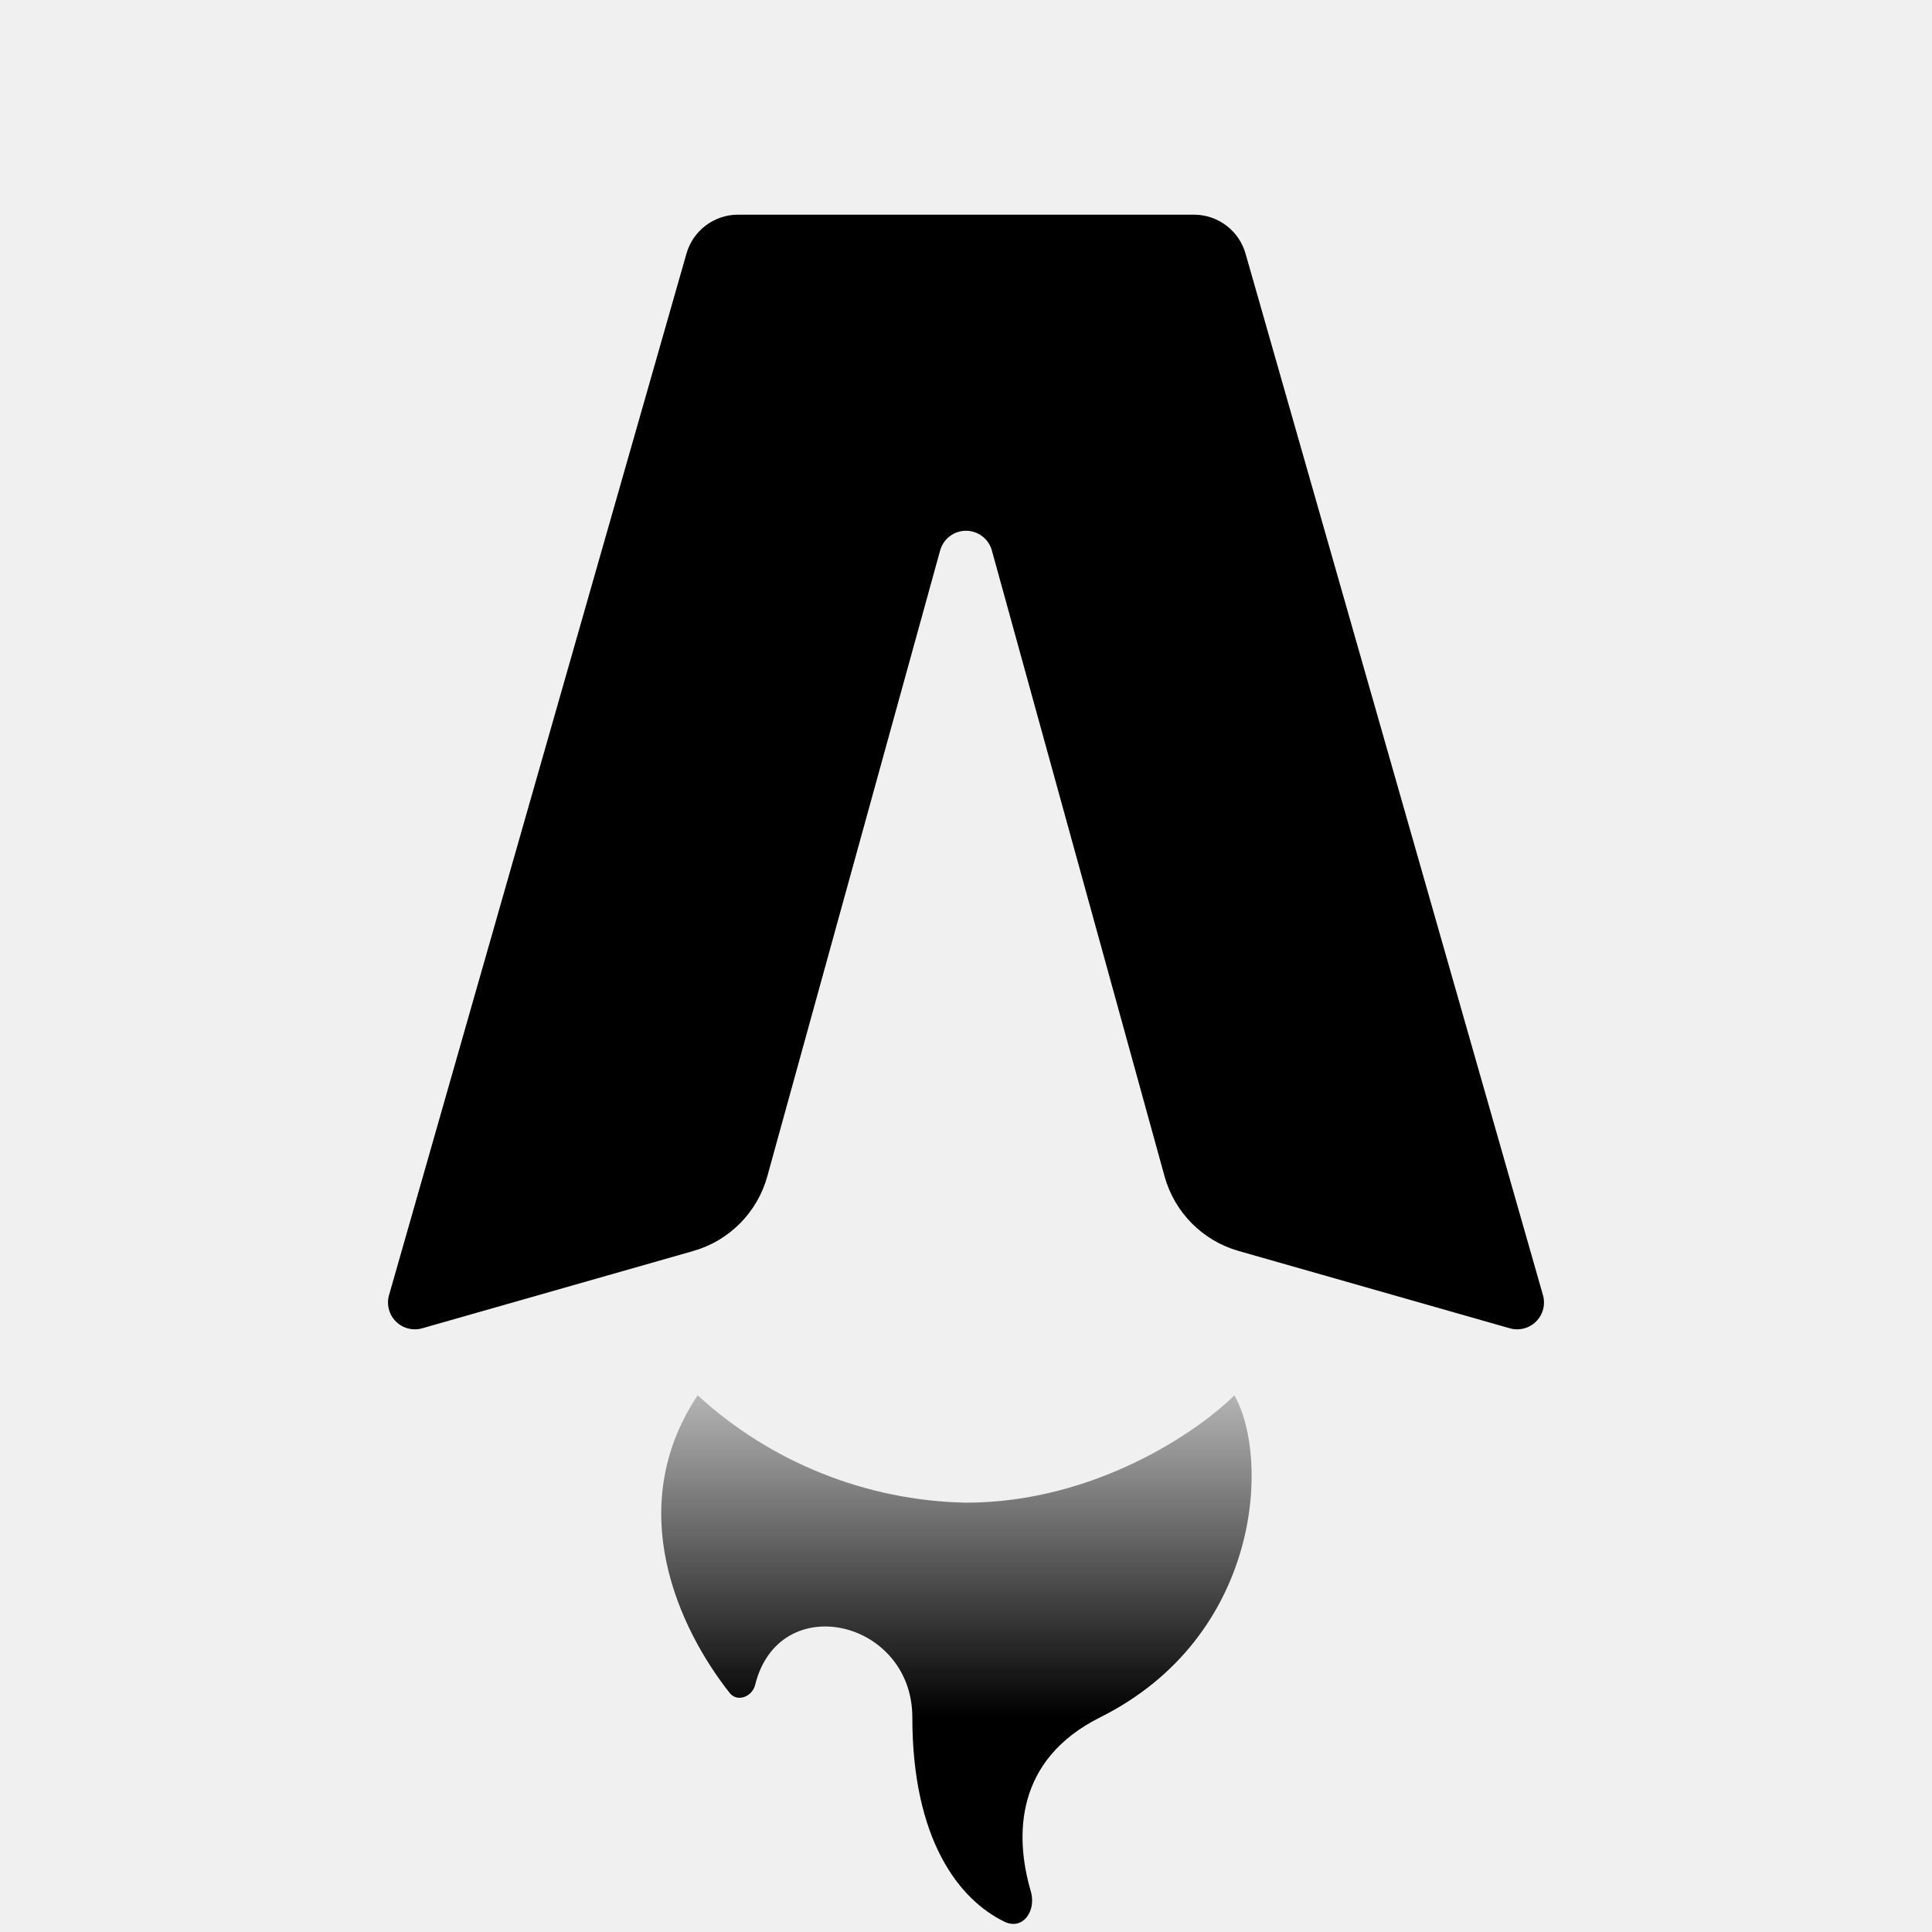
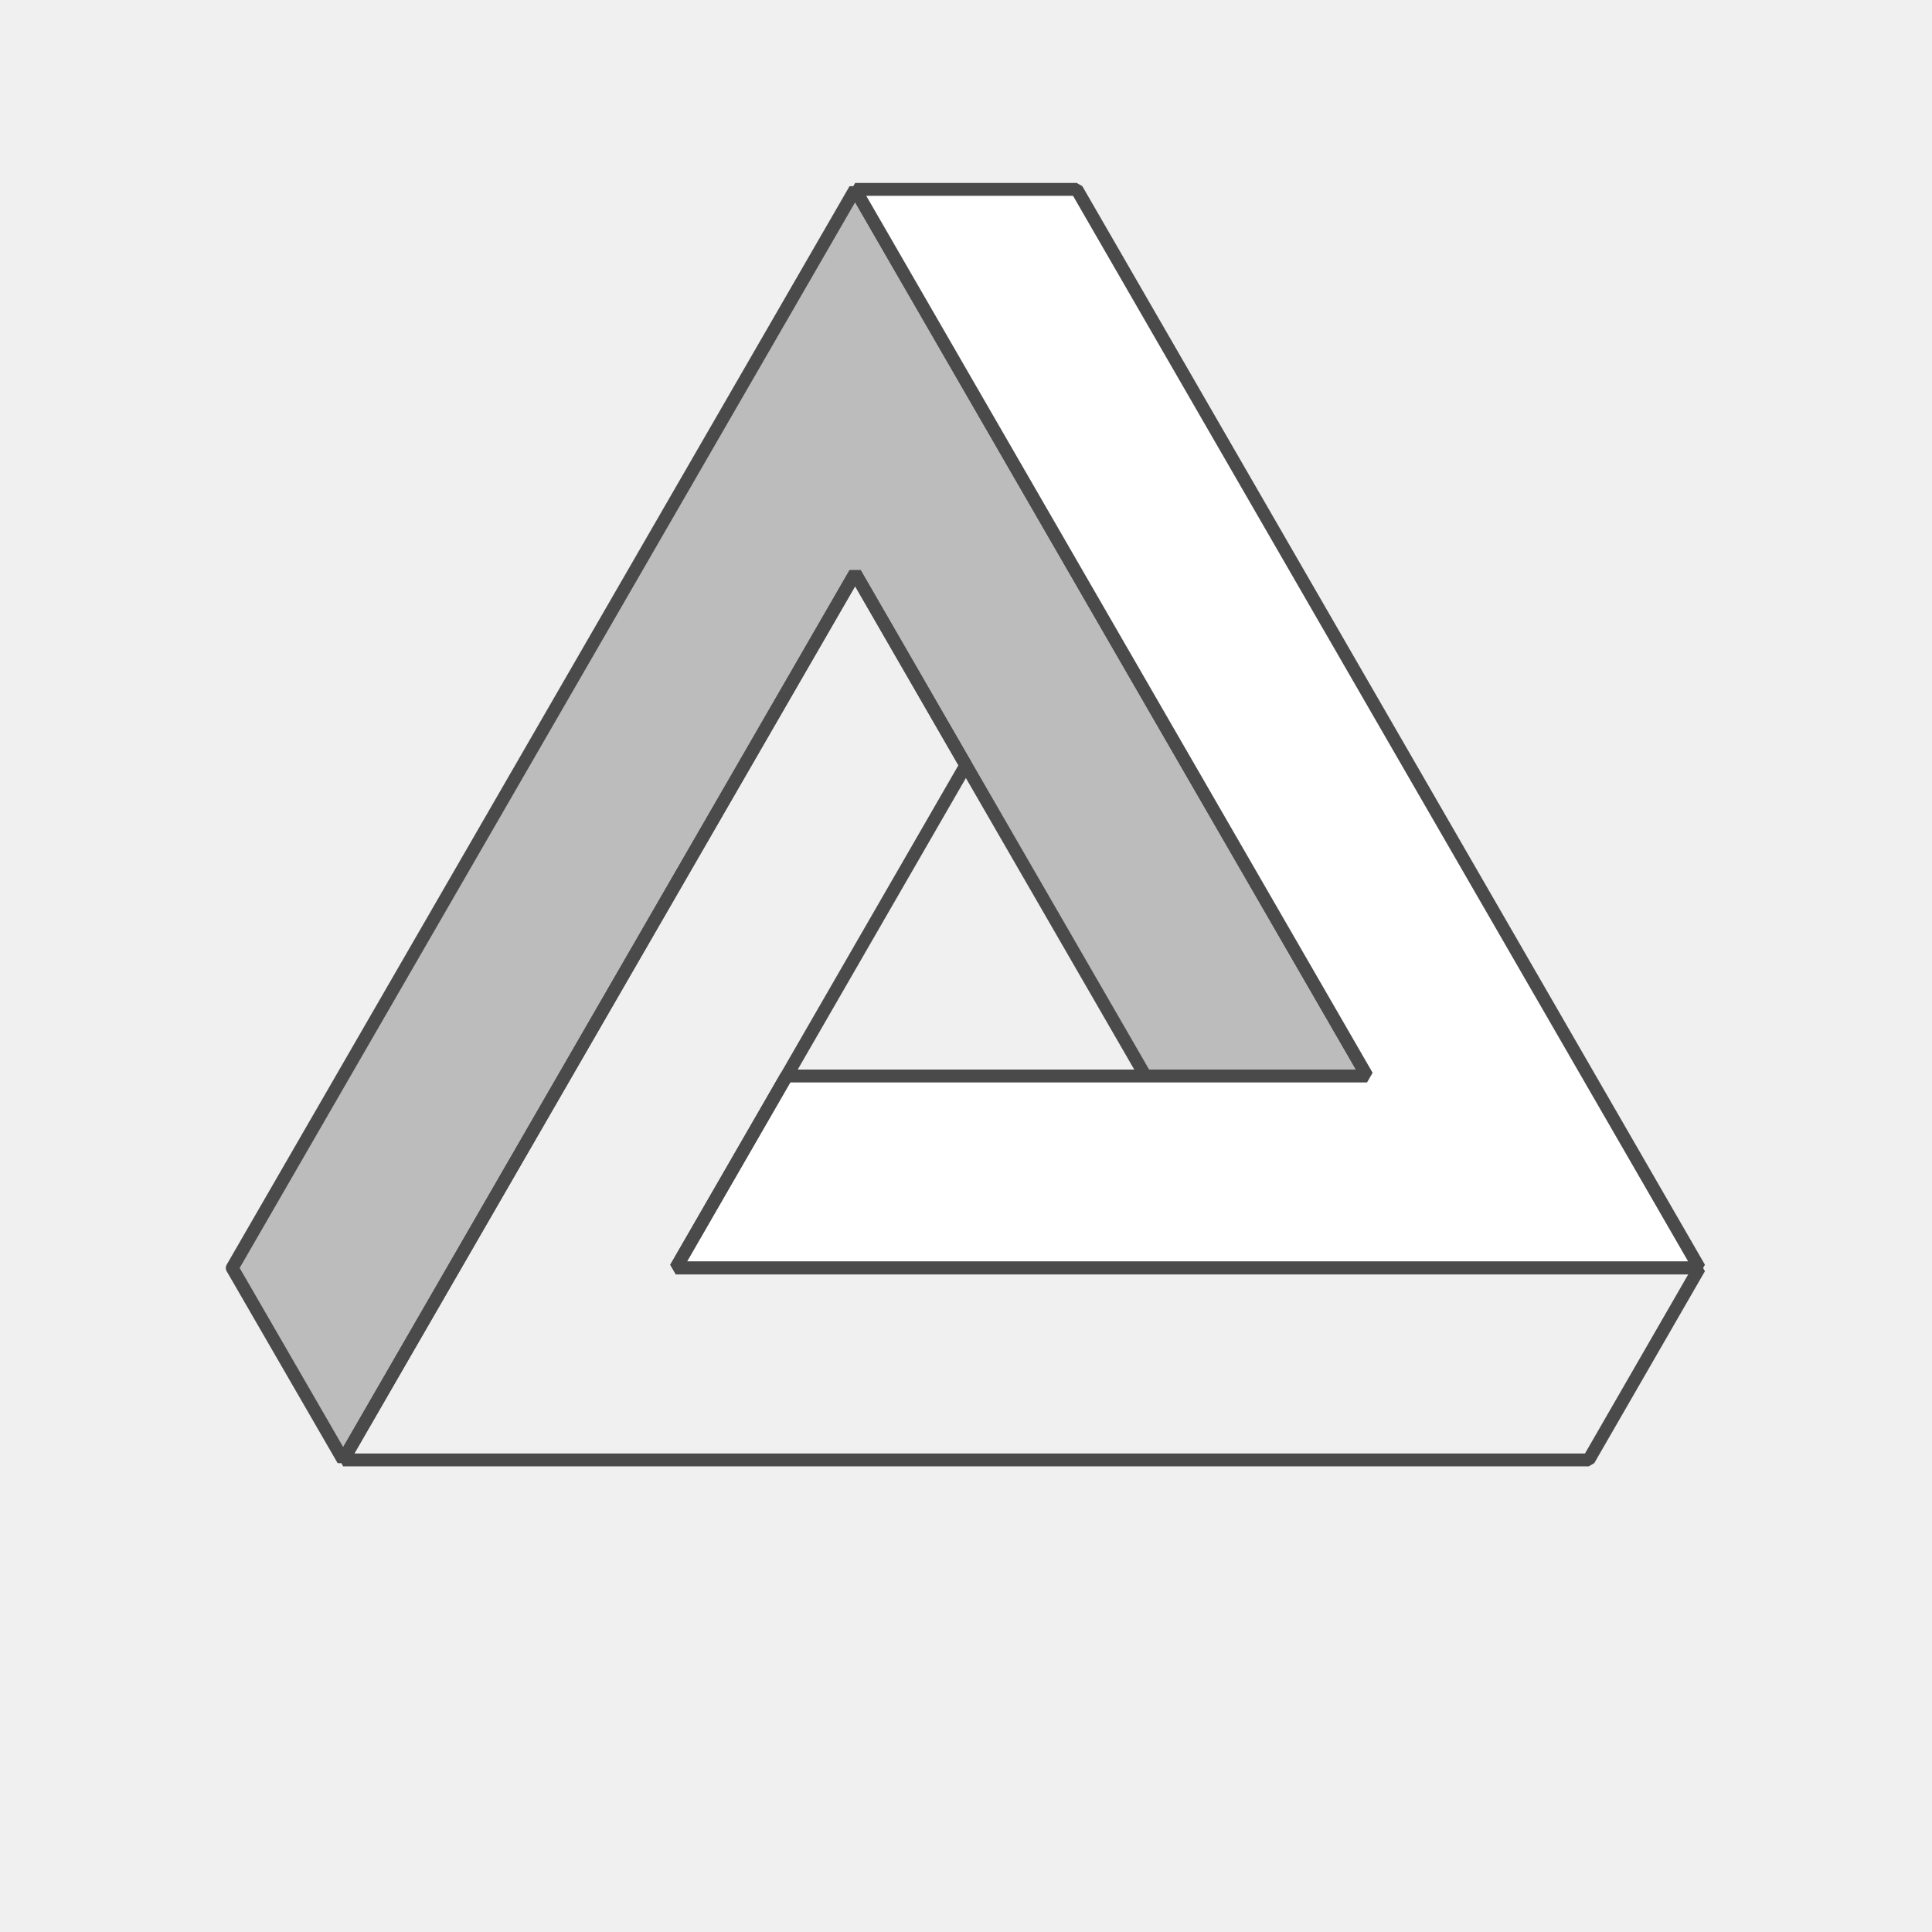
- <svg xmlns="http://www.w3.org/2000/svg" fill="none" viewBox="0 0 36 36">
-   <path fill="#000" d="M22.25 4h-8.5a1 1 0 0 0-.96.73l-5.54 19.4a.5.5 0 0 0 .62.62l5.05-1.44a2 2 0 0 0 1.38-1.4l3.22-11.66a.5.5 0 0 1 .96 0l3.22 11.67a2 2 0 0 0 1.38 1.39l5.05 1.44a.5.5 0 0 0 .62-.62l-5.54-19.4a1 1 0 0 0-.96-.73Z" />
-   <path fill="url(#gradient)" d="M18 28a7.63 7.63 0 0 1-5-2c-1.4 2.1-.35 4.35.6 5.55.14.17.41.07.47-.15.44-1.8 2.93-1.22 2.93.6 0 2.28.87 3.4 1.72 3.81.34.16.59-.2.49-.56-.31-1.05-.29-2.46 1.29-3.25 3-1.5 3.17-4.83 2.5-6-.67.67-2.6 2-5 2Z" />
-   <defs>
-     <linearGradient id="gradient" x1="16" x2="16" y1="32" y2="24" gradientUnits="userSpaceOnUse">
-       <stop stop-color="#000" />
-       <stop offset="1" stop-color="#000" stop-opacity="0" />
-     </linearGradient>
+ <svg xmlns="http://www.w3.org/2000/svg" version="1.1" id="svg2" xml:space="preserve" width="300" height="300" viewBox="0 0 300 300">
+   <defs id="defs6">
+     <clipPath clipPathUnits="userSpaceOnUse" id="clipPath18">
+       <path d="M 263,0 H 6299 V 5062 H 263 V 0" id="path16" />
+     </clipPath>
  </defs>
-   <style>
-     @media (prefers-color-scheme:dark){:root{filter:invert(100%)}}
-   </style>
+   <g id="layer1" transform="matrix(0.16,0,0,-0.16,2.666667,813.3333)" style="display:none">
+     <g id="g12-3" transform="translate(-8.996582e-7,2.5447845e-5)">
+       <path d="M 804.8,4576.278 307.981,3715.845 200.277,3902.152 804.8,4948.892 1301.619,4088.459 h -215.108" style="fill:#bcbcbc;fill-opacity:1;stroke:#4a4a4a;stroke-width:12.5;stroke-linecap:square;stroke-linejoin:round;stroke-miterlimit:10;stroke-dasharray:none;stroke-opacity:1" id="path22-9" />
+       <path d="M 1086.511,4088.459 912.204,4389.971 738.197,4088.459 h 348.313" style="fill:none;stroke:#4a4a4a;stroke-width:12.5;stroke-linecap:square;stroke-linejoin:round;stroke-miterlimit:10;stroke-dasharray:none;stroke-opacity:1" id="path20-1" />
+       <path d="M 1624.131,3902.152 1516.727,3715.845 H 307.981" style="fill:none;stroke:#4a4a4a;stroke-width:12.5;stroke-linecap:square;stroke-linejoin:round;stroke-miterlimit:10;stroke-dasharray:none;stroke-opacity:1" id="path24-9" />
+       <path d="M 804.8,4948.892 H 1019.908 L 1624.131,3902.152 H 630.793" style="fill:none;stroke:#4a4a4a;stroke-width:12.5;stroke-linecap:square;stroke-linejoin:round;stroke-miterlimit:10;stroke-dasharray:none;stroke-opacity:1" id="path26-6" />
+       <path d="M 912.204,4389.971 804.8,4576.278" style="fill:none;stroke:#4a4a4a;stroke-width:12.5;stroke-linecap:square;stroke-linejoin:round;stroke-miterlimit:10;stroke-dasharray:none;stroke-opacity:1" id="path28-9" />
+       <path d="M 738.197,4088.459 630.793,3902.152" style="fill:none;stroke:#4a4a4a;stroke-width:12.5;stroke-linecap:square;stroke-linejoin:round;stroke-miterlimit:10;stroke-dasharray:none;stroke-opacity:1" id="path30-3" />
+       <text xml:space="preserve" style="font-weight:bold;font-size:451.281px;line-height:1.25;font-family:sans-serif;-inkscape-font-specification:'sans-serif Bold';letter-spacing:31.25px;fill:#4a4a4a;fill-opacity:1;stroke-width:11.282" x="46.685" y="-3293.197" id="text934-3" transform="scale(1,-1)">
+         <tspan id="tspan932-8" x="46.685" y="-3293.197" style="font-style:normal;font-variant:normal;font-weight:bold;font-stretch:normal;font-family:'Open Sans';-inkscape-font-specification:'Open Sans Bold';fill:#4a4a4a;fill-opacity:1;stroke-width:11.282">ARESDI</tspan>
+       </text>
+     </g>
+   </g>
+   <g id="g10" transform="matrix(0.16,0,0,-0.16,2.666667,813.3333)" style="display:none">
+     <g id="g12">
+       <path d="M 804.8,4576.278 307.981,3715.845 200.277,3902.152 804.8,4948.892 1301.619,4088.459 h -215.108" style="fill:#ffa5be;fill-opacity:1;stroke:#0092a4;stroke-width:12.5;stroke-linecap:square;stroke-linejoin:round;stroke-miterlimit:10;stroke-dasharray:none;stroke-opacity:1" id="path22" />
+       <path d="M 1086.511,4088.459 912.204,4389.971 738.197,4088.459 h 348.313" style="fill:none;stroke:#0092a4;stroke-width:12.5;stroke-linecap:square;stroke-linejoin:round;stroke-miterlimit:10;stroke-dasharray:none;stroke-opacity:1" id="path20" />
+       <path d="M 1624.131,3902.152 1516.727,3715.845 H 307.981" style="fill:none;stroke:#0092a4;stroke-width:12.5;stroke-linecap:square;stroke-linejoin:round;stroke-miterlimit:10;stroke-dasharray:none;stroke-opacity:1" id="path24" />
+       <path d="M 804.8,4948.892 H 1019.908 L 1624.131,3902.152 H 630.793" style="fill:none;stroke:#0092a4;stroke-width:12.5;stroke-linecap:square;stroke-linejoin:round;stroke-miterlimit:10;stroke-dasharray:none;stroke-opacity:1" id="path26" />
+       <path d="M 912.204,4389.971 804.8,4576.278" style="fill:none;stroke:#0092a4;stroke-width:12.5;stroke-linecap:square;stroke-linejoin:round;stroke-miterlimit:10;stroke-dasharray:none;stroke-opacity:1" id="path28" />
+       <path d="M 738.197,4088.459 630.793,3902.152" style="fill:none;stroke:#0092a4;stroke-width:12.5;stroke-linecap:square;stroke-linejoin:round;stroke-miterlimit:10;stroke-dasharray:none;stroke-opacity:1" id="path30" />
+       <text xml:space="preserve" style="font-weight:bold;font-size:451.281px;line-height:1.25;font-family:sans-serif;-inkscape-font-specification:'sans-serif Bold';letter-spacing:31.25px;fill:#8e3f5f;fill-opacity:1;stroke-width:11.282" x="46.685" y="-3293.197" id="text934" transform="scale(1,-1)">
+         <tspan id="tspan932" x="46.685" y="-3293.197" style="font-style:normal;font-variant:normal;font-weight:bold;font-stretch:normal;font-family:'Open Sans';-inkscape-font-specification:'Open Sans Bold';fill:#8e3f5f;fill-opacity:1;stroke-width:11.282">ARESDI</tspan>
+       </text>
+     </g>
+   </g>
+   <g id="layer2">
+     <g id="g943" transform="translate(201.3483,7.90017)">
+       <path style="fill:#bcbcbc;fill-opacity:1;stroke:#4a4a4a;stroke-width:2;stroke-linecap:round;stroke-linejoin:bevel;stroke-miterlimit:4;stroke-dasharray:none;stroke-opacity:1" d="M -165.289,188.989 -68.565,21.511 10.926,159.18 h -34.417 l -45.074,-78.051 -79.491,137.669 -17.233,-29.809" id="path922" />
+       <path style="fill:#ffffff;fill-opacity:1;stroke:#4a4a4a;stroke-width:2;stroke-linecap:round;stroke-linejoin:bevel;stroke-miterlimit:4;stroke-dasharray:none;stroke-opacity:1" d="m -68.565,21.511 h 34.417 L 62.528,188.989 H -96.406 l 17.185,-29.809 h 90.147 z" id="path926" />
+       <path style="fill:none;stroke:#4a4a4a;stroke-width:2;stroke-linecap:round;stroke-linejoin:bevel;stroke-miterlimit:4;stroke-dasharray:none;stroke-opacity:1" d="M -68.565,81.129 -148.056,218.798 H 45.343 L 62.528,188.989 H -96.406 l 45.026,-78.051 z" id="path928" />
+     </g>
+   </g>
</svg>
